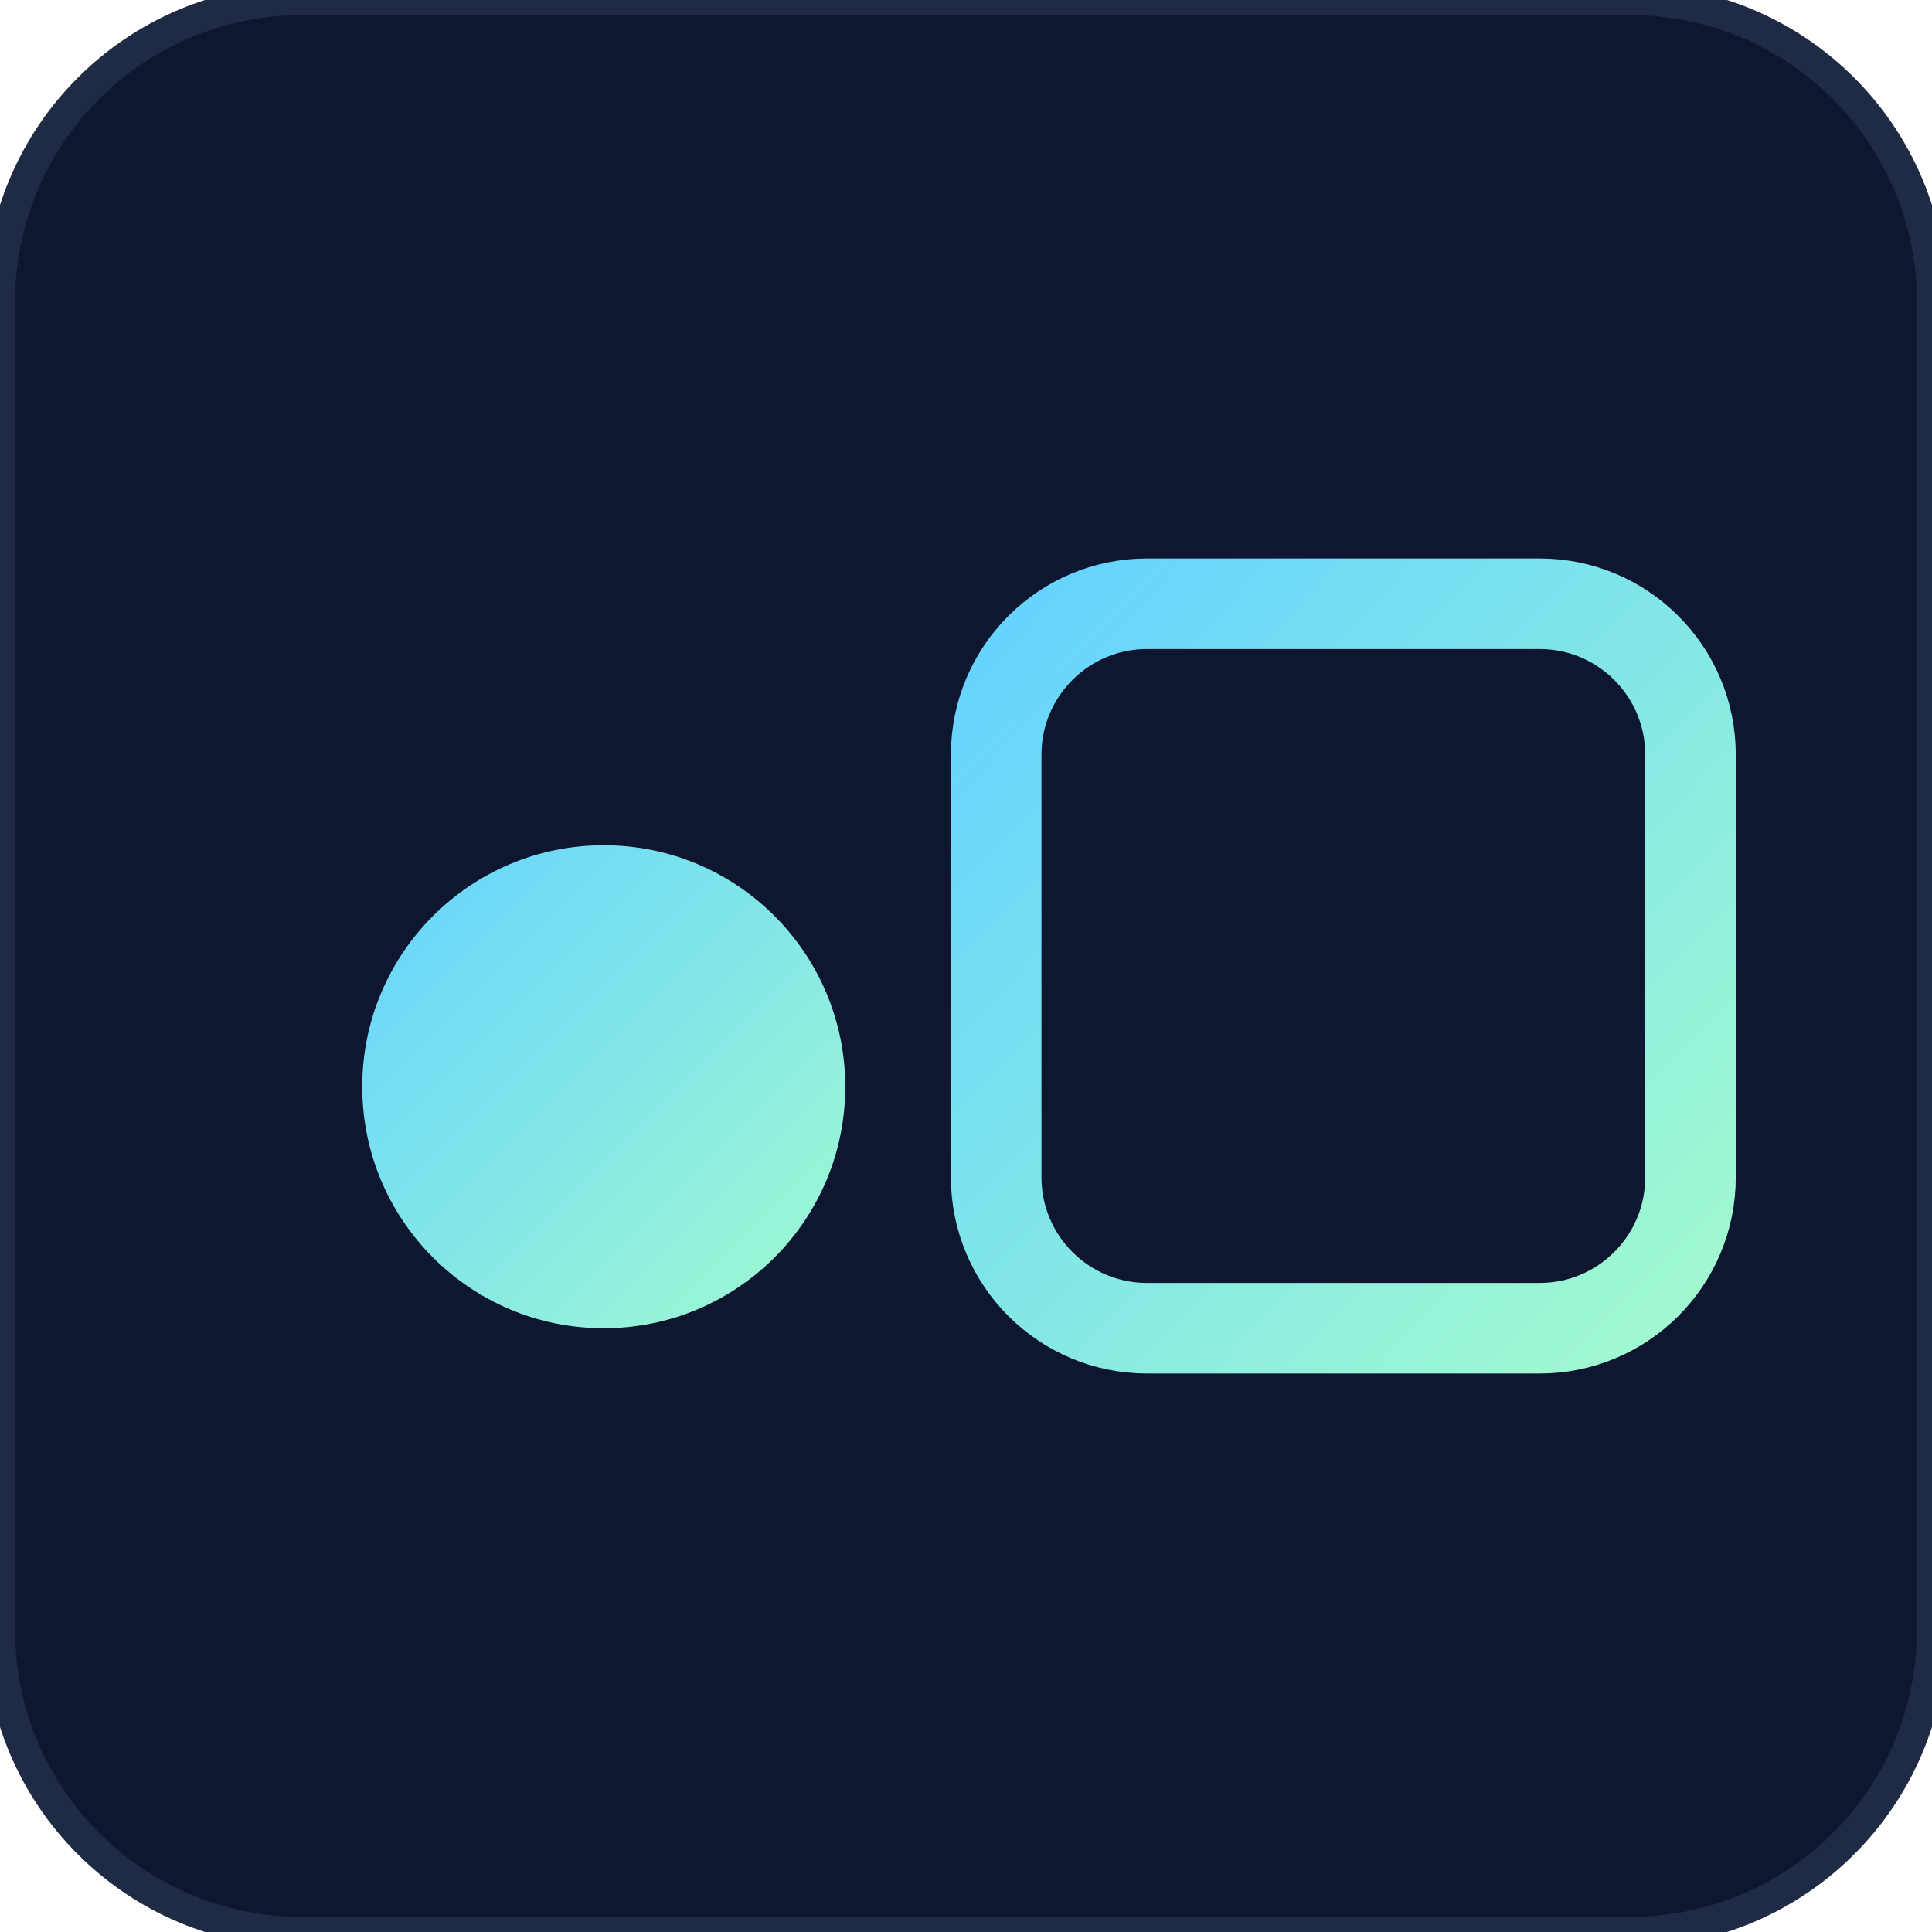
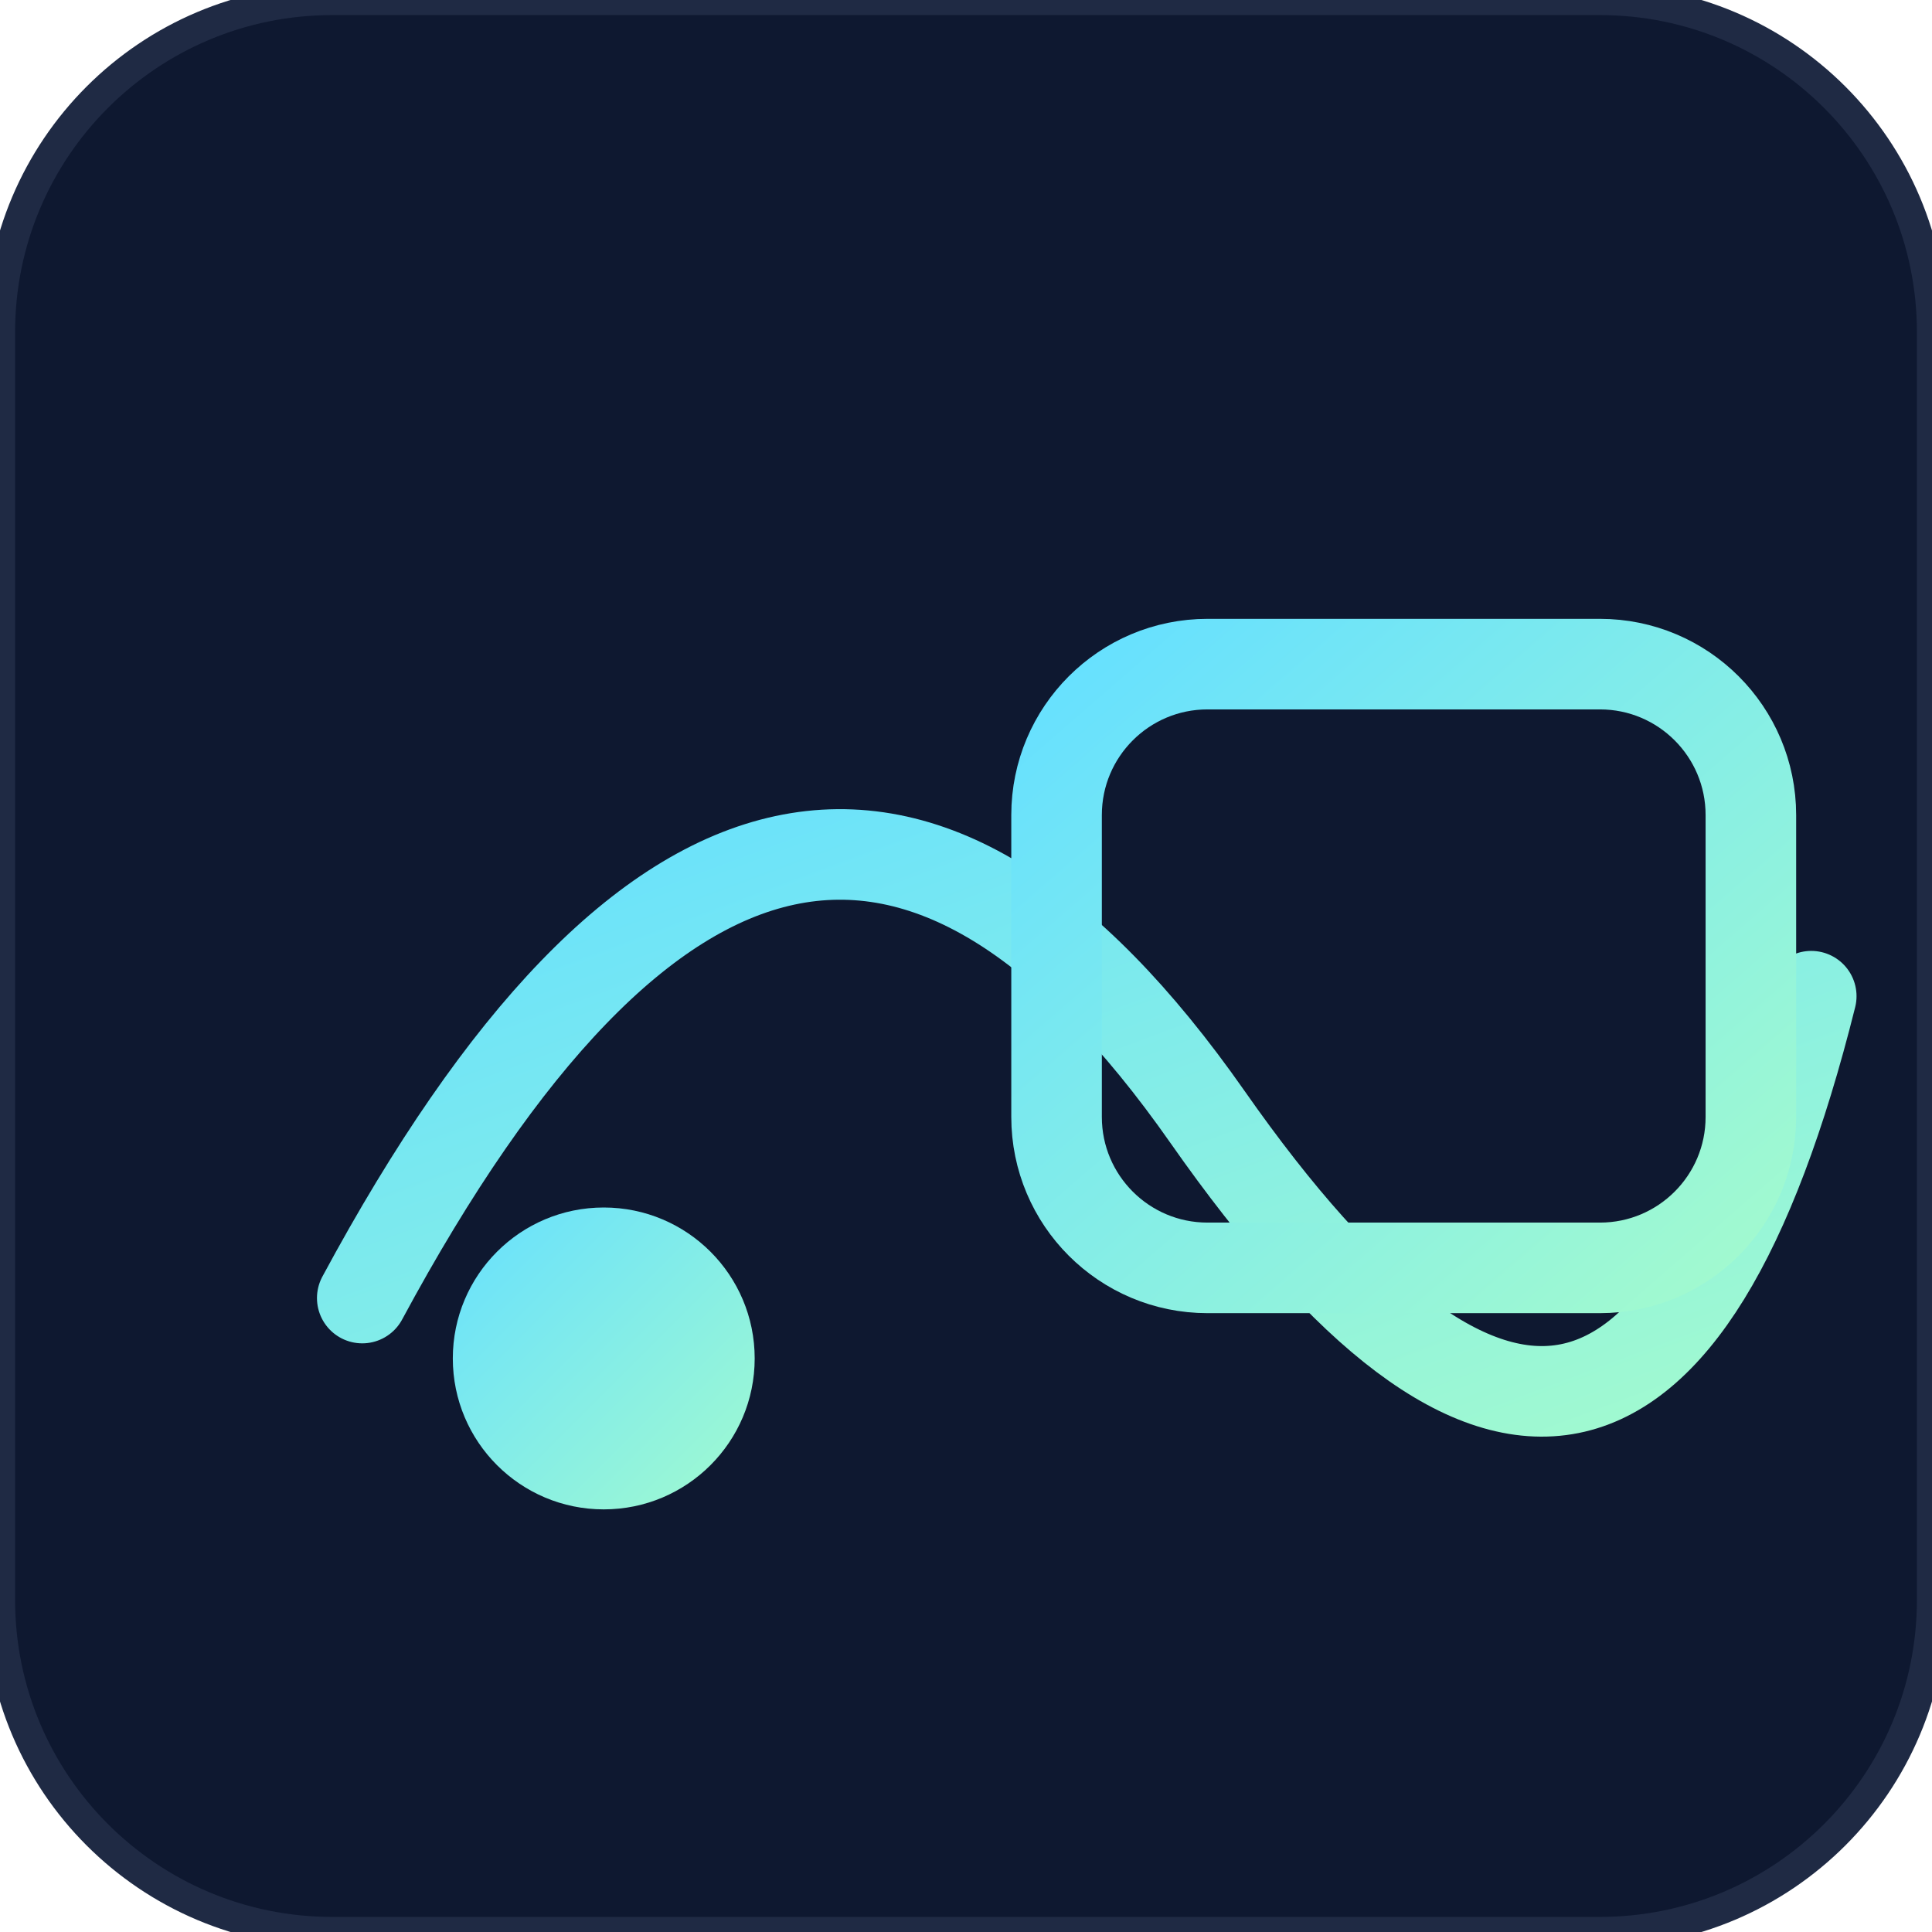
- <svg xmlns="http://www.w3.org/2000/svg" width="512" height="512" viewBox="0 0 128 128">
+ <svg xmlns="http://www.w3.org/2000/svg" width="256" height="256" viewBox="0 0 128 128">
  <defs>
    <linearGradient id="g" x1="0" x2="1" y1="0" y2="1">
-       <stop offset="0" stop-color="#64d3ff" />
+       <stop offset="0" stop-color="#66e0ff" />
      <stop offset="1" stop-color="#a2facf" />
    </linearGradient>
  </defs>
-   <rect rx="20" ry="20" width="128" height="128" fill="#0f1730" stroke="#1f2a44" stroke-width="2" />
-   <g transform="translate(16,16)">
-     <circle cx="24" cy="56" r="16" fill="url(#g)" />
-     <rect x="50" y="24" width="46" height="48" rx="10" fill="none" stroke="url(#g)" stroke-width="6" />
-     <path d="M 56 48 L 88 48" stroke="url(#g)" stroke-width="6" stroke-linecap="round" />
+   <rect rx="22" ry="22" width="128" height="128" fill="#0e1830" stroke="#1f2a44" stroke-width="2" />
+   <g transform="translate(16,18)">
+     <path d="M8 68 Q36 16 64 56 T104 48" fill="none" stroke="url(#g)" stroke-width="6" stroke-linecap="round" />
+     <circle cx="24" cy="72" r="10" fill="url(#g)" />
+     <rect x="54" y="26" width="46" height="40" rx="10" fill="none" stroke="url(#g)" stroke-width="6" />
  </g>
</svg>
